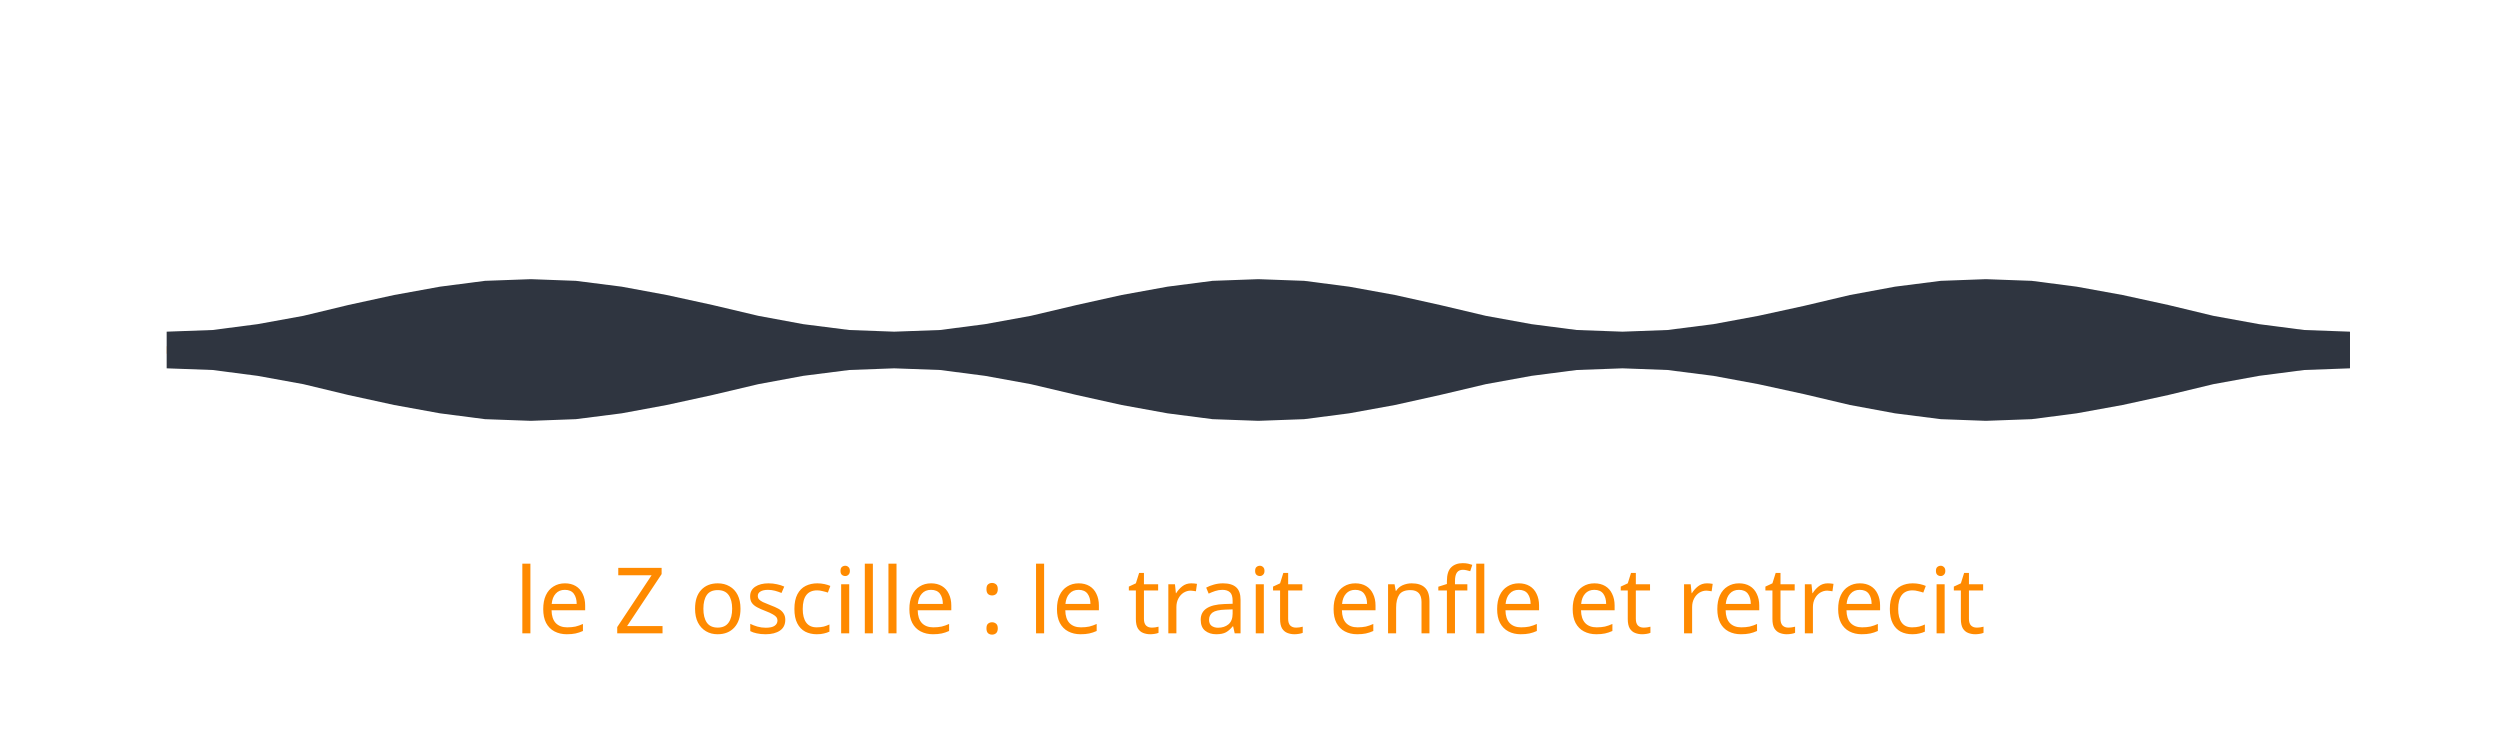
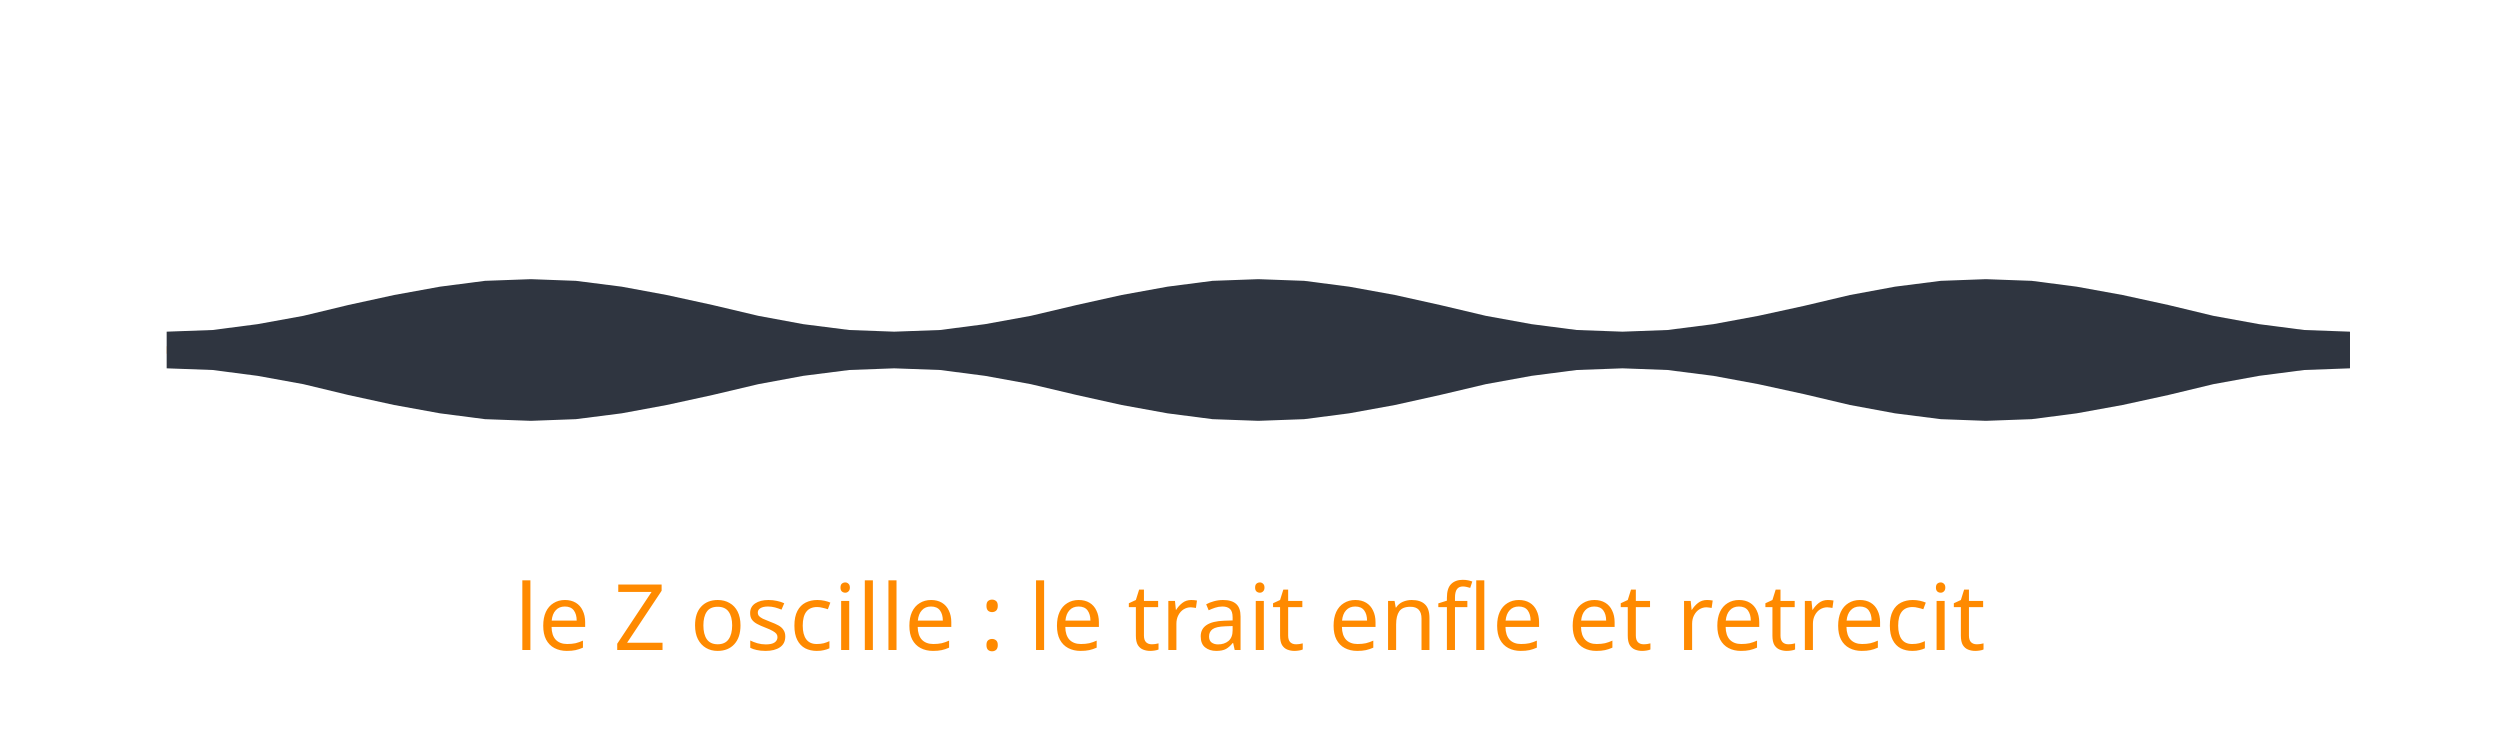
<svg xmlns="http://www.w3.org/2000/svg" viewBox="0 0 300 90">
  <line x1="20" y1="42" x2="282" y2="42" stroke="#ff8a00" stroke-width="0.9" stroke-dasharray="4 4" opacity="0.55" />
  <path d="M 20.0 39.8 L 25.5 39.6 L 30.9 38.9 L 36.4 37.9 L 41.8 36.6 L 47.3 35.4 L 52.8 34.4 L 58.2 33.7 L 63.7 33.5 L 69.1 33.7 L 74.6 34.4 L 80.0 35.4 L 85.5 36.6 L 91.0 37.9 L 96.4 38.9 L 101.9 39.6 L 107.3 39.8 L 112.8 39.6 L 118.2 38.9 L 123.7 37.9 L 129.2 36.6 L 134.6 35.4 L 140.1 34.4 L 145.5 33.7 L 151.0 33.5 L 156.5 33.7 L 161.9 34.4 L 167.4 35.4 L 172.8 36.6 L 178.3 37.9 L 183.8 38.9 L 189.2 39.6 L 194.7 39.8 L 200.1 39.6 L 205.6 38.9 L 211.0 37.9 L 216.5 36.7 L 222.0 35.4 L 227.4 34.4 L 232.9 33.7 L 238.3 33.5 L 243.8 33.7 L 249.2 34.4 L 254.7 35.4 L 260.2 36.6 L 265.6 37.9 L 271.1 38.9 L 276.5 39.6 L 282.0 39.8 L 282.0 44.2 L 276.5 44.4 L 271.1 45.1 L 265.6 46.1 L 260.2 47.4 L 254.7 48.6 L 249.2 49.6 L 243.8 50.3 L 238.3 50.5 L 232.9 50.3 L 227.4 49.6 L 222.0 48.6 L 216.5 47.3 L 211.0 46.1 L 205.6 45.1 L 200.1 44.4 L 194.7 44.2 L 189.2 44.4 L 183.8 45.1 L 178.3 46.1 L 172.8 47.4 L 167.4 48.6 L 161.9 49.6 L 156.5 50.3 L 151.0 50.5 L 145.5 50.3 L 140.1 49.6 L 134.6 48.6 L 129.2 47.4 L 123.7 46.1 L 118.2 45.1 L 112.8 44.4 L 107.3 44.2 L 101.9 44.4 L 96.4 45.1 L 91.0 46.1 L 85.5 47.4 L 80.0 48.6 L 74.6 49.6 L 69.1 50.3 L 63.7 50.5 L 58.2 50.3 L 52.8 49.6 L 47.3 48.6 L 41.8 47.4 L 36.4 46.1 L 30.9 45.1 L 25.5 44.4 L 20.0 44.2 Z" fill="#2f3540" />
-   <text x="150" y="76" font-family="sans-serif" font-size="11" fill="#ff8a00" text-anchor="middle">le Z oscille : le trait enfle et retrecit</text>
+   <text x="150" y="78" font-family="sans-serif" font-size="11" fill="#ff8a00" text-anchor="middle">le Z oscille : le trait enfle et retrecit</text>
</svg>
